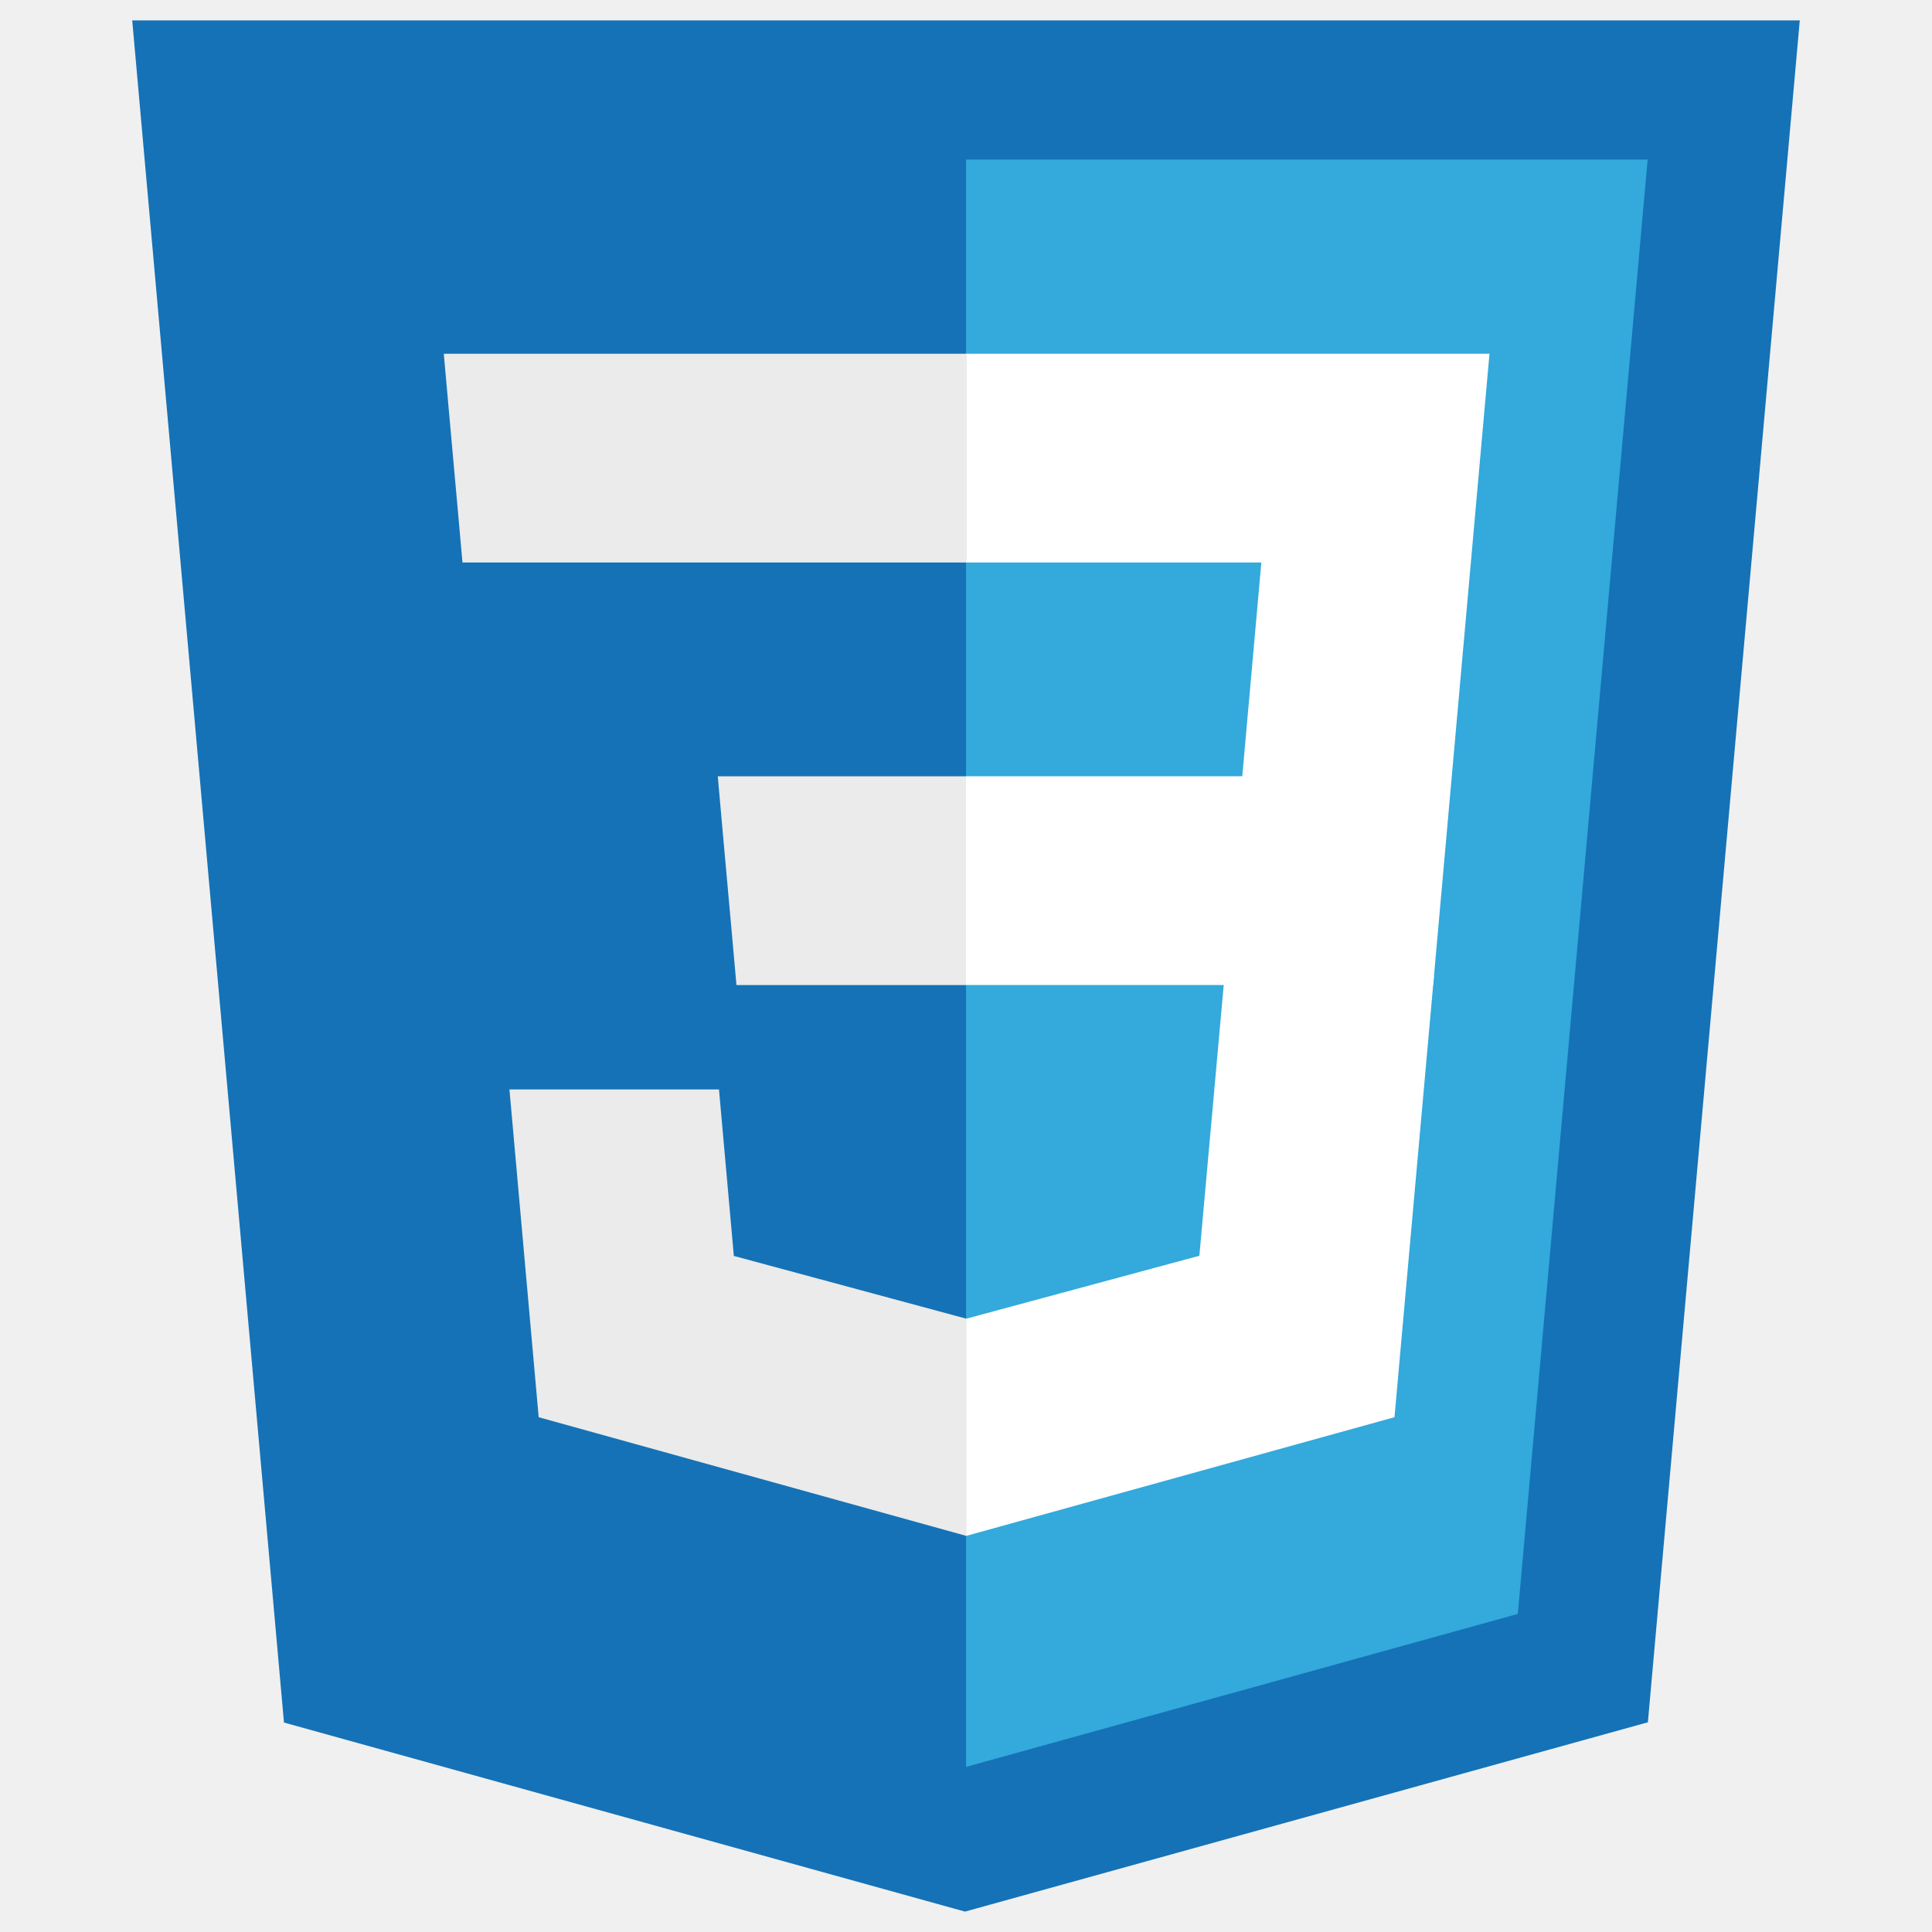
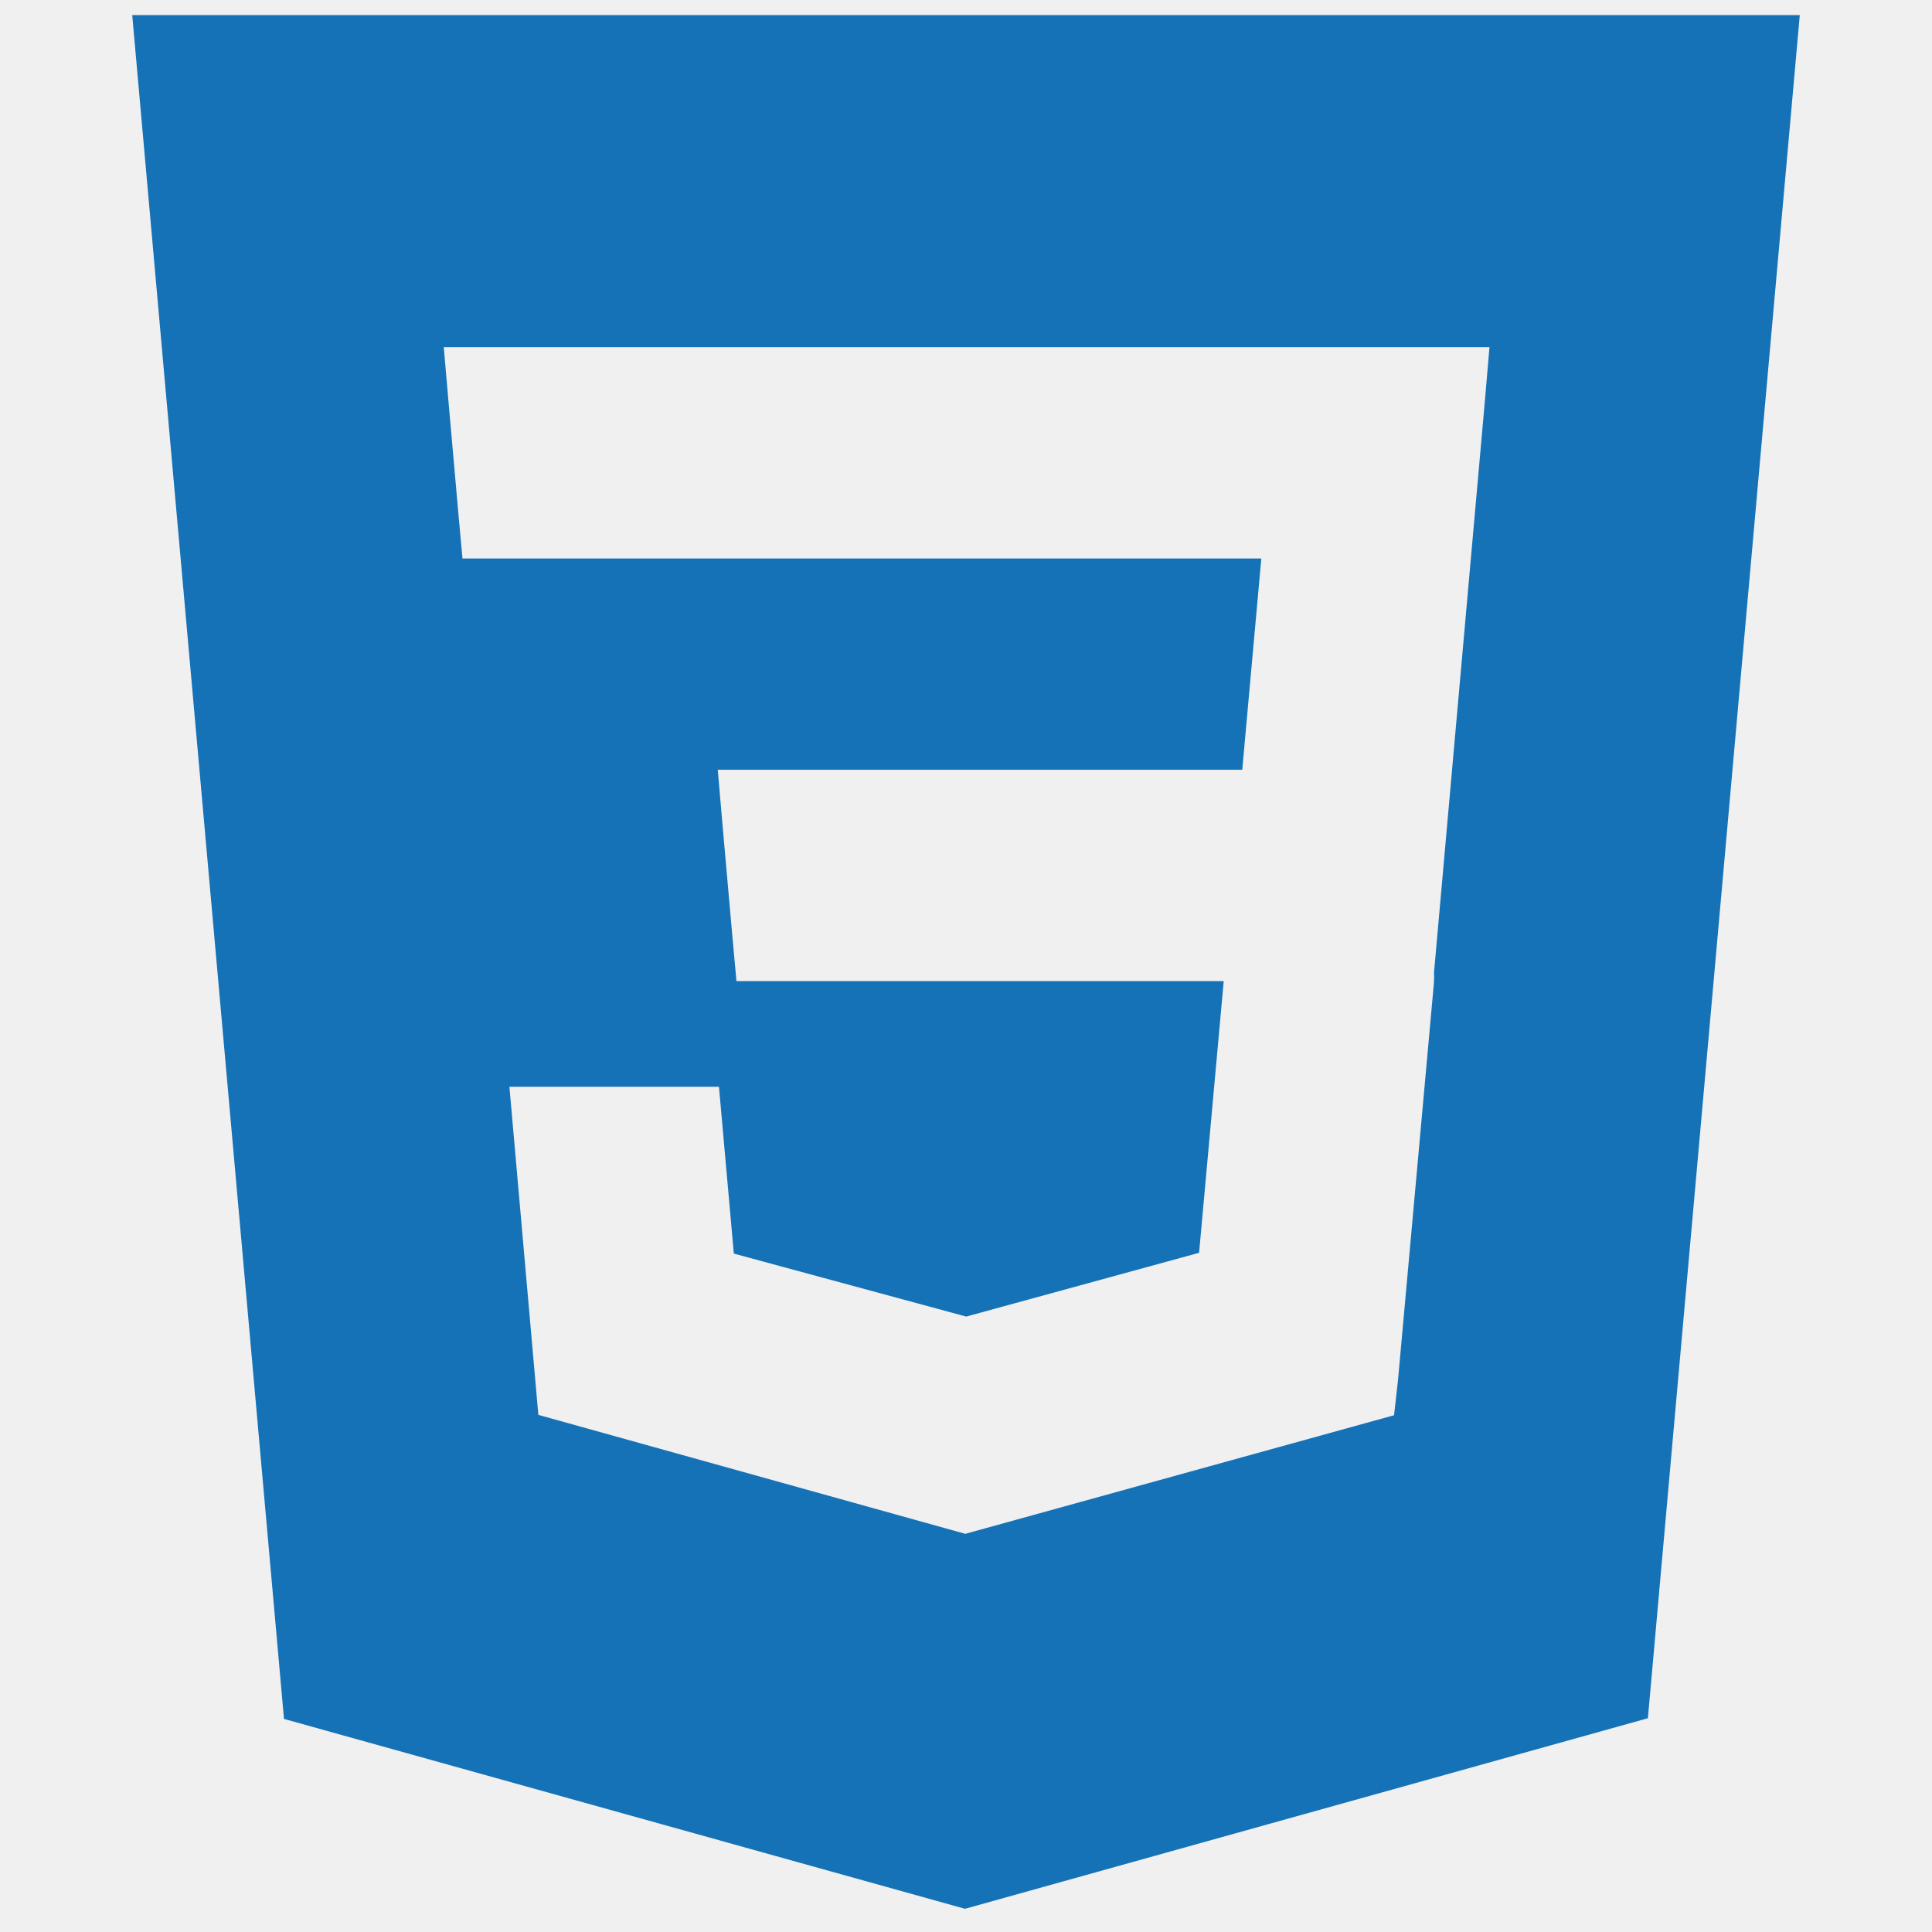
<svg viewBox="0 0 128 128">
-   <path fill="#1572B6" d="M18.814 114.123L8.76 1.352h110.48l-10.064 112.754-45.243 12.543-45.119-12.526z" />
-   <path fill="#33A9DC" d="M64.001 117.062l36.559-10.136 8.601-96.354h-45.16v106.49z" />
-   <path fill="#fff" d="M64.001 51.429h18.302l1.264-14.163H64.001V23.435h34.682l-.332 3.711-3.4 38.114h-30.95V51.429z" />
-   <path fill="#EBEBEB" d="M64.083 87.349l-.061.018-15.403-4.159-.985-11.031H33.752l1.937 21.717 28.331 7.863.063-.018v-14.39z" />
-   <path fill="#fff" d="M81.127 64.675l-1.666 18.522-15.426 4.164v14.39l28.354-7.858.208-2.337 2.406-26.881H81.127z" />
-   <path fill="#EBEBEB" d="M64.048 23.435v13.831H30.64l-.277-3.108-.63-7.012-.331-3.711h34.646zm-.047 27.996v13.831H48.792l-.277-3.108-.631-7.012-.33-3.711h16.447z" />
+   <path fill="#1572B6" d="M8.76 1l10.055 112.883 45.118 12.58 45.244-12.626L119.24 1H8.76zm89.591 25.862l-3.347 37.605.01.203-.014.467v-.004l-2.378 26.294-.262 2.336L64 101.607v.001l-.022.019-28.311-7.888L33.75 72h13.883l.985 11.054 15.386 4.17-.004.008v-.002l15.443-4.229L81.075 65H48.792l-.277-3.043-.631-7.129L47.553 51h34.749l1.264-14H30.64l-.277-3.041-.63-7.131L29.401 23h69.281l-.331 3.862z" />
</svg>
